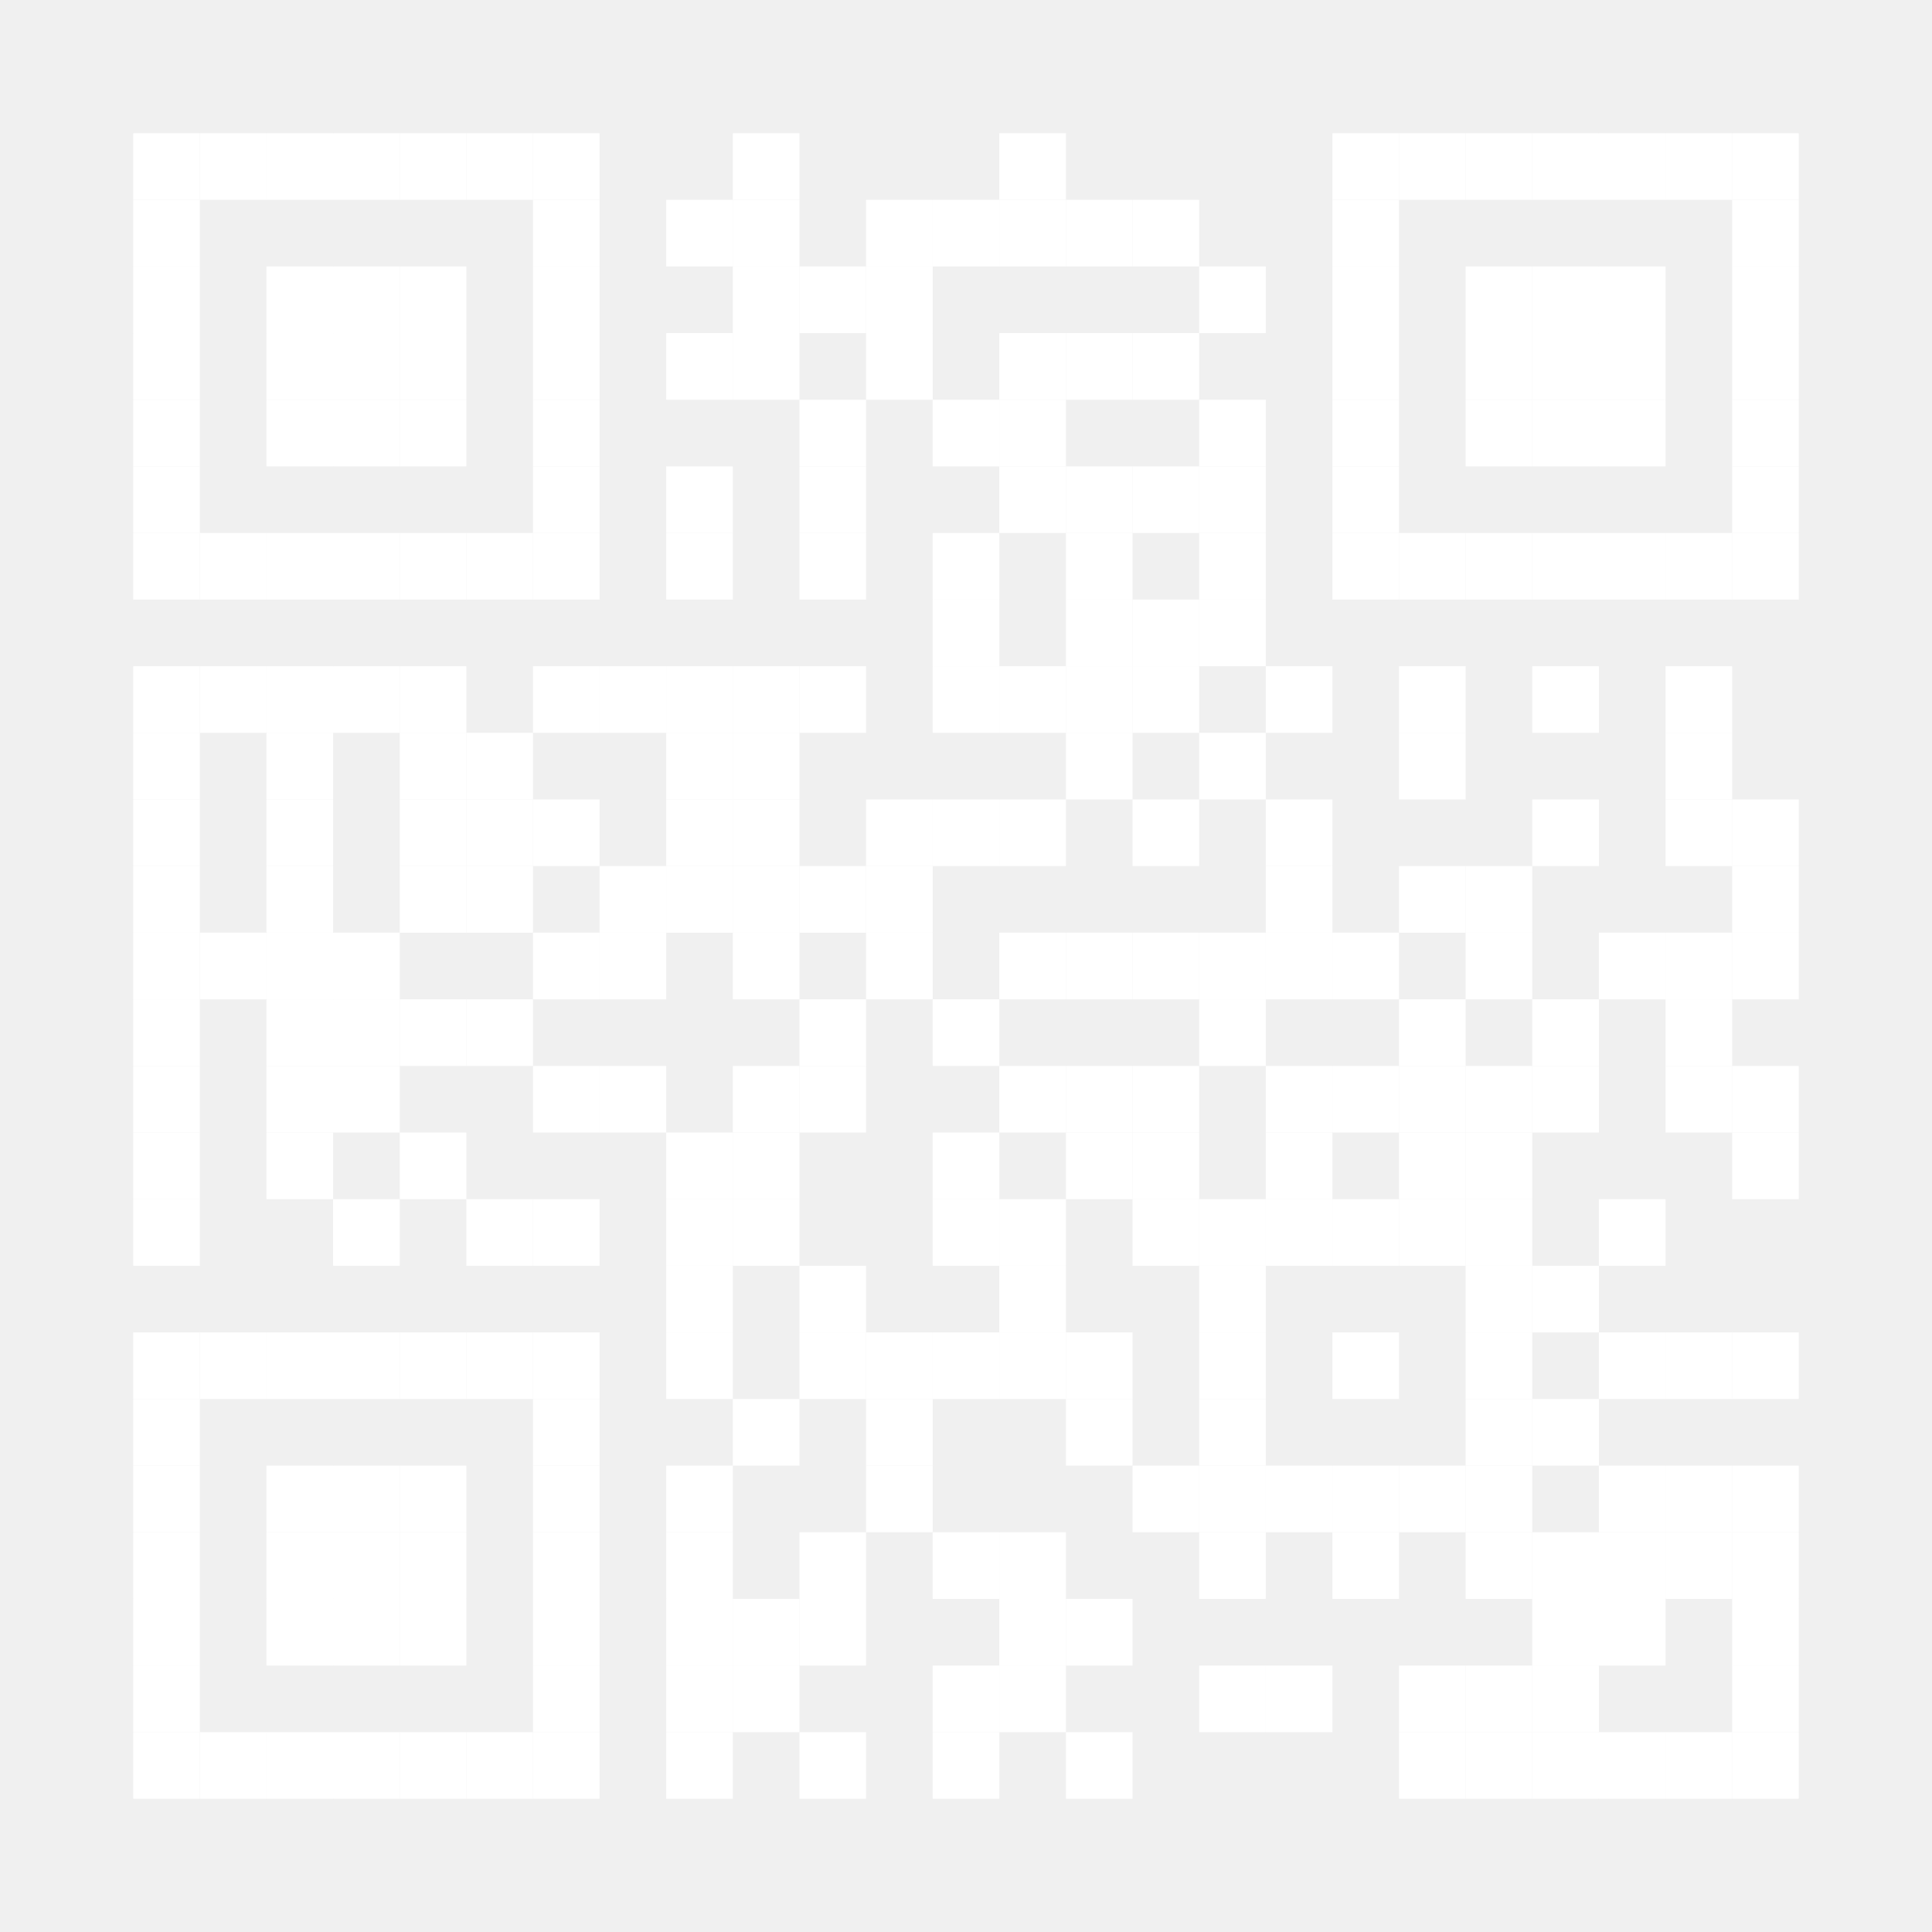
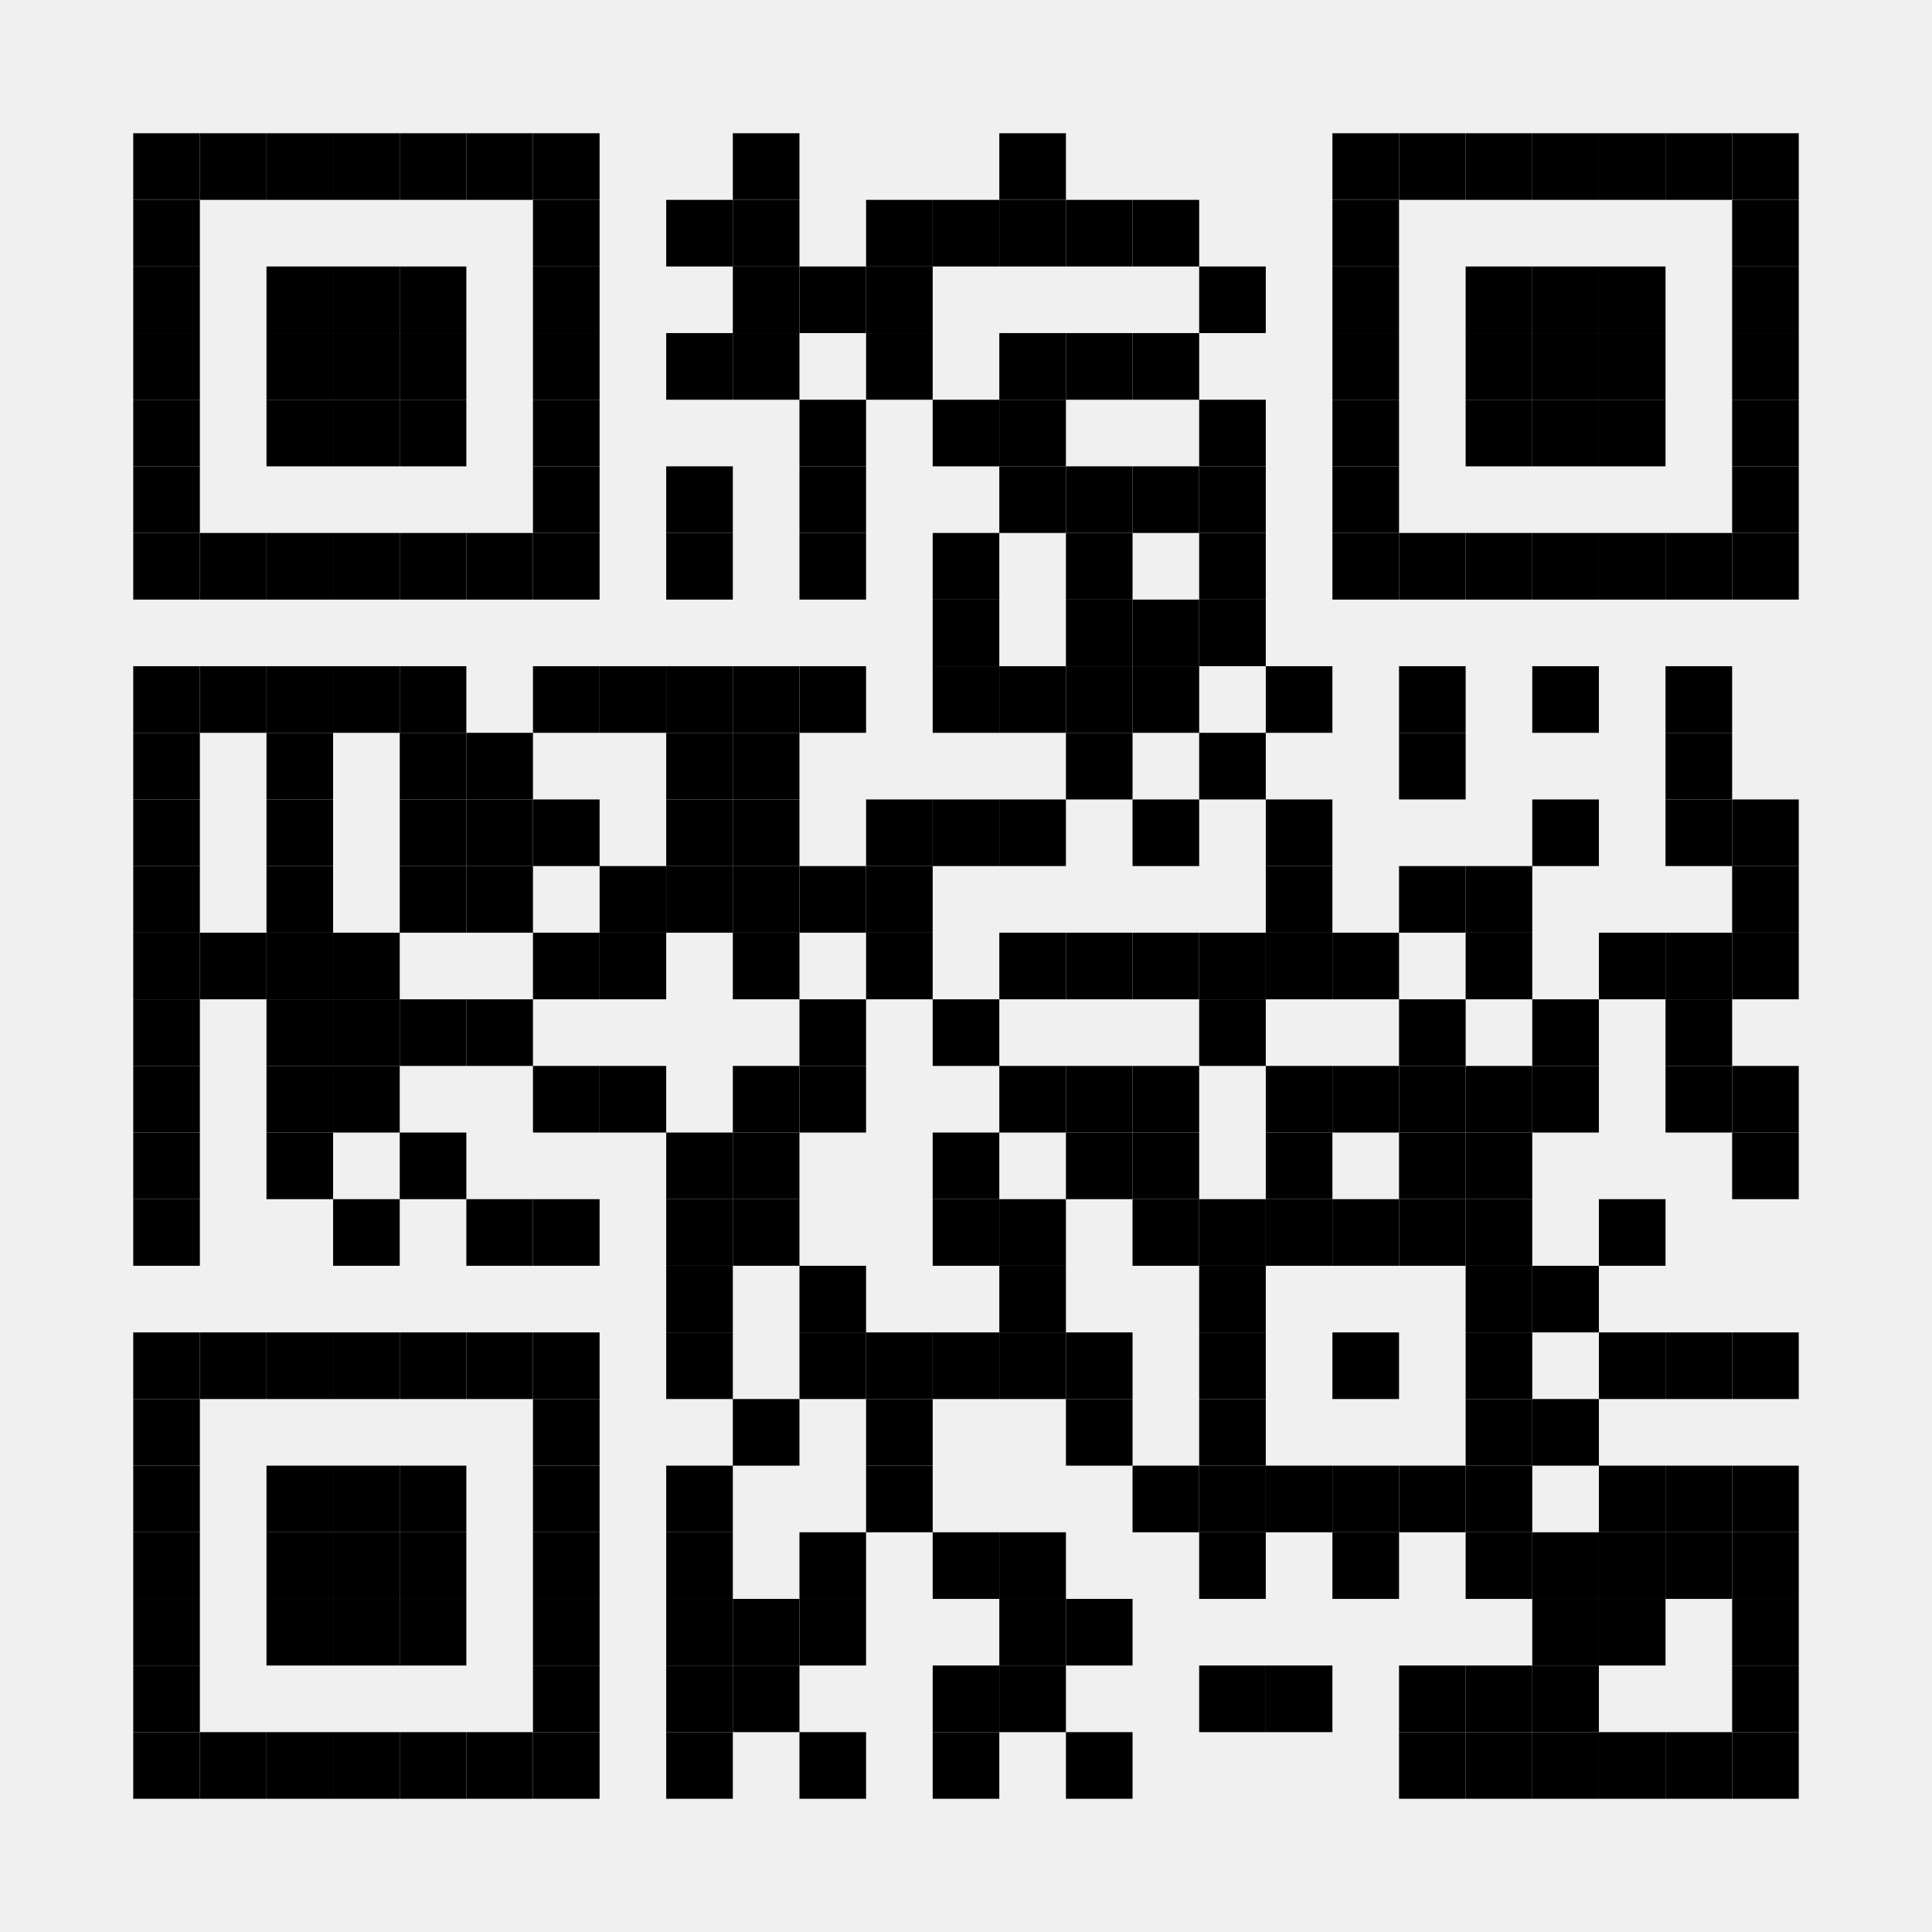
- <svg xmlns="http://www.w3.org/2000/svg" width="3.07cm" height="3.07cm" viewBox="0 0 29 29" preserveAspectRatio="none" version="1.1">
-   <g id="QRcode">
-     <rect x="0" y="0" width="29" height="29" fill="#000000" fill-opacity="0" />
-     <g id="Pattern" transform="translate(2,2)">
-       <rect x="0" y="0" width="1" height="1" fill="#ffffff" />
-       <rect x="1" y="0" width="1" height="1" fill="#ffffff" />
-       <rect x="2" y="0" width="1" height="1" fill="#ffffff" />
-       <rect x="3" y="0" width="1" height="1" fill="#ffffff" />
-       <rect x="4" y="0" width="1" height="1" fill="#ffffff" />
-       <rect x="5" y="0" width="1" height="1" fill="#ffffff" />
-       <rect x="6" y="0" width="1" height="1" fill="#ffffff" />
-       <rect x="9" y="0" width="1" height="1" fill="#ffffff" />
-       <rect x="13" y="0" width="1" height="1" fill="#ffffff" />
-       <rect x="18" y="0" width="1" height="1" fill="#ffffff" />
-       <rect x="19" y="0" width="1" height="1" fill="#ffffff" />
-       <rect x="20" y="0" width="1" height="1" fill="#ffffff" />
-       <rect x="21" y="0" width="1" height="1" fill="#ffffff" />
-       <rect x="22" y="0" width="1" height="1" fill="#ffffff" />
-       <rect x="23" y="0" width="1" height="1" fill="#ffffff" />
-       <rect x="24" y="0" width="1" height="1" fill="#ffffff" />
-       <rect x="0" y="1" width="1" height="1" fill="#ffffff" />
-       <rect x="6" y="1" width="1" height="1" fill="#ffffff" />
-       <rect x="8" y="1" width="1" height="1" fill="#ffffff" />
-       <rect x="9" y="1" width="1" height="1" fill="#ffffff" />
-       <rect x="11" y="1" width="1" height="1" fill="#ffffff" />
-       <rect x="12" y="1" width="1" height="1" fill="#ffffff" />
-       <rect x="13" y="1" width="1" height="1" fill="#ffffff" />
-       <rect x="14" y="1" width="1" height="1" fill="#ffffff" />
-       <rect x="15" y="1" width="1" height="1" fill="#ffffff" />
-       <rect x="18" y="1" width="1" height="1" fill="#ffffff" />
-       <rect x="24" y="1" width="1" height="1" fill="#ffffff" />
-       <rect x="0" y="2" width="1" height="1" fill="#ffffff" />
-       <rect x="2" y="2" width="1" height="1" fill="#ffffff" />
-       <rect x="3" y="2" width="1" height="1" fill="#ffffff" />
-       <rect x="4" y="2" width="1" height="1" fill="#ffffff" />
-       <rect x="6" y="2" width="1" height="1" fill="#ffffff" />
-       <rect x="9" y="2" width="1" height="1" fill="#ffffff" />
-       <rect x="10" y="2" width="1" height="1" fill="#ffffff" />
-       <rect x="11" y="2" width="1" height="1" fill="#ffffff" />
-       <rect x="16" y="2" width="1" height="1" fill="#ffffff" />
-       <rect x="18" y="2" width="1" height="1" fill="#ffffff" />
-       <rect x="20" y="2" width="1" height="1" fill="#ffffff" />
-       <rect x="21" y="2" width="1" height="1" fill="#ffffff" />
-       <rect x="22" y="2" width="1" height="1" fill="#ffffff" />
-       <rect x="24" y="2" width="1" height="1" fill="#ffffff" />
-       <rect x="0" y="3" width="1" height="1" fill="#ffffff" />
-       <rect x="2" y="3" width="1" height="1" fill="#ffffff" />
-       <rect x="3" y="3" width="1" height="1" fill="#ffffff" />
-       <rect x="4" y="3" width="1" height="1" fill="#ffffff" />
-       <rect x="6" y="3" width="1" height="1" fill="#ffffff" />
-       <rect x="8" y="3" width="1" height="1" fill="#ffffff" />
-       <rect x="9" y="3" width="1" height="1" fill="#ffffff" />
-       <rect x="11" y="3" width="1" height="1" fill="#ffffff" />
-       <rect x="13" y="3" width="1" height="1" fill="#ffffff" />
-       <rect x="14" y="3" width="1" height="1" fill="#ffffff" />
-       <rect x="15" y="3" width="1" height="1" fill="#ffffff" />
-       <rect x="18" y="3" width="1" height="1" fill="#ffffff" />
-       <rect x="20" y="3" width="1" height="1" fill="#ffffff" />
-       <rect x="21" y="3" width="1" height="1" fill="#ffffff" />
-       <rect x="22" y="3" width="1" height="1" fill="#ffffff" />
-       <rect x="24" y="3" width="1" height="1" fill="#ffffff" />
-       <rect x="0" y="4" width="1" height="1" fill="#ffffff" />
-       <rect x="2" y="4" width="1" height="1" fill="#ffffff" />
-       <rect x="3" y="4" width="1" height="1" fill="#ffffff" />
-       <rect x="4" y="4" width="1" height="1" fill="#ffffff" />
-       <rect x="6" y="4" width="1" height="1" fill="#ffffff" />
-       <rect x="10" y="4" width="1" height="1" fill="#ffffff" />
-       <rect x="12" y="4" width="1" height="1" fill="#ffffff" />
-       <rect x="13" y="4" width="1" height="1" fill="#ffffff" />
-       <rect x="16" y="4" width="1" height="1" fill="#ffffff" />
-       <rect x="18" y="4" width="1" height="1" fill="#ffffff" />
-       <rect x="20" y="4" width="1" height="1" fill="#ffffff" />
-       <rect x="21" y="4" width="1" height="1" fill="#ffffff" />
-       <rect x="22" y="4" width="1" height="1" fill="#ffffff" />
-       <rect x="24" y="4" width="1" height="1" fill="#ffffff" />
-       <rect x="0" y="5" width="1" height="1" fill="#ffffff" />
-       <rect x="6" y="5" width="1" height="1" fill="#ffffff" />
-       <rect x="8" y="5" width="1" height="1" fill="#ffffff" />
-       <rect x="10" y="5" width="1" height="1" fill="#ffffff" />
-       <rect x="13" y="5" width="1" height="1" fill="#ffffff" />
-       <rect x="14" y="5" width="1" height="1" fill="#ffffff" />
-       <rect x="15" y="5" width="1" height="1" fill="#ffffff" />
-       <rect x="16" y="5" width="1" height="1" fill="#ffffff" />
-       <rect x="18" y="5" width="1" height="1" fill="#ffffff" />
-       <rect x="24" y="5" width="1" height="1" fill="#ffffff" />
-       <rect x="0" y="6" width="1" height="1" fill="#ffffff" />
-       <rect x="1" y="6" width="1" height="1" fill="#ffffff" />
-       <rect x="2" y="6" width="1" height="1" fill="#ffffff" />
-       <rect x="3" y="6" width="1" height="1" fill="#ffffff" />
-       <rect x="4" y="6" width="1" height="1" fill="#ffffff" />
-       <rect x="5" y="6" width="1" height="1" fill="#ffffff" />
-       <rect x="6" y="6" width="1" height="1" fill="#ffffff" />
-       <rect x="8" y="6" width="1" height="1" fill="#ffffff" />
-       <rect x="10" y="6" width="1" height="1" fill="#ffffff" />
-       <rect x="12" y="6" width="1" height="1" fill="#ffffff" />
-       <rect x="14" y="6" width="1" height="1" fill="#ffffff" />
-       <rect x="16" y="6" width="1" height="1" fill="#ffffff" />
-       <rect x="18" y="6" width="1" height="1" fill="#ffffff" />
-       <rect x="19" y="6" width="1" height="1" fill="#ffffff" />
-       <rect x="20" y="6" width="1" height="1" fill="#ffffff" />
-       <rect x="21" y="6" width="1" height="1" fill="#ffffff" />
-       <rect x="22" y="6" width="1" height="1" fill="#ffffff" />
-       <rect x="23" y="6" width="1" height="1" fill="#ffffff" />
-       <rect x="24" y="6" width="1" height="1" fill="#ffffff" />
-       <rect x="12" y="7" width="1" height="1" fill="#ffffff" />
-       <rect x="14" y="7" width="1" height="1" fill="#ffffff" />
-       <rect x="15" y="7" width="1" height="1" fill="#ffffff" />
-       <rect x="16" y="7" width="1" height="1" fill="#ffffff" />
-       <rect x="0" y="8" width="1" height="1" fill="#ffffff" />
-       <rect x="1" y="8" width="1" height="1" fill="#ffffff" />
-       <rect x="2" y="8" width="1" height="1" fill="#ffffff" />
-       <rect x="3" y="8" width="1" height="1" fill="#ffffff" />
-       <rect x="4" y="8" width="1" height="1" fill="#ffffff" />
-       <rect x="6" y="8" width="1" height="1" fill="#ffffff" />
-       <rect x="7" y="8" width="1" height="1" fill="#ffffff" />
-       <rect x="8" y="8" width="1" height="1" fill="#ffffff" />
-       <rect x="9" y="8" width="1" height="1" fill="#ffffff" />
-       <rect x="10" y="8" width="1" height="1" fill="#ffffff" />
-       <rect x="12" y="8" width="1" height="1" fill="#ffffff" />
-       <rect x="13" y="8" width="1" height="1" fill="#ffffff" />
-       <rect x="14" y="8" width="1" height="1" fill="#ffffff" />
-       <rect x="15" y="8" width="1" height="1" fill="#ffffff" />
-       <rect x="17" y="8" width="1" height="1" fill="#ffffff" />
-       <rect x="19" y="8" width="1" height="1" fill="#ffffff" />
-       <rect x="21" y="8" width="1" height="1" fill="#ffffff" />
-       <rect x="23" y="8" width="1" height="1" fill="#ffffff" />
-       <rect x="0" y="9" width="1" height="1" fill="#ffffff" />
-       <rect x="2" y="9" width="1" height="1" fill="#ffffff" />
-       <rect x="4" y="9" width="1" height="1" fill="#ffffff" />
-       <rect x="5" y="9" width="1" height="1" fill="#ffffff" />
-       <rect x="8" y="9" width="1" height="1" fill="#ffffff" />
-       <rect x="9" y="9" width="1" height="1" fill="#ffffff" />
-       <rect x="14" y="9" width="1" height="1" fill="#ffffff" />
-       <rect x="16" y="9" width="1" height="1" fill="#ffffff" />
-       <rect x="19" y="9" width="1" height="1" fill="#ffffff" />
-       <rect x="23" y="9" width="1" height="1" fill="#ffffff" />
-       <rect x="0" y="10" width="1" height="1" fill="#ffffff" />
-       <rect x="2" y="10" width="1" height="1" fill="#ffffff" />
-       <rect x="4" y="10" width="1" height="1" fill="#ffffff" />
-       <rect x="5" y="10" width="1" height="1" fill="#ffffff" />
-       <rect x="6" y="10" width="1" height="1" fill="#ffffff" />
-       <rect x="8" y="10" width="1" height="1" fill="#ffffff" />
-       <rect x="9" y="10" width="1" height="1" fill="#ffffff" />
-       <rect x="11" y="10" width="1" height="1" fill="#ffffff" />
-       <rect x="12" y="10" width="1" height="1" fill="#ffffff" />
-       <rect x="13" y="10" width="1" height="1" fill="#ffffff" />
-       <rect x="15" y="10" width="1" height="1" fill="#ffffff" />
-       <rect x="17" y="10" width="1" height="1" fill="#ffffff" />
-       <rect x="21" y="10" width="1" height="1" fill="#ffffff" />
-       <rect x="23" y="10" width="1" height="1" fill="#ffffff" />
-       <rect x="24" y="10" width="1" height="1" fill="#ffffff" />
-       <rect x="0" y="11" width="1" height="1" fill="#ffffff" />
-       <rect x="2" y="11" width="1" height="1" fill="#ffffff" />
-       <rect x="4" y="11" width="1" height="1" fill="#ffffff" />
-       <rect x="5" y="11" width="1" height="1" fill="#ffffff" />
-       <rect x="7" y="11" width="1" height="1" fill="#ffffff" />
-       <rect x="8" y="11" width="1" height="1" fill="#ffffff" />
-       <rect x="9" y="11" width="1" height="1" fill="#ffffff" />
-       <rect x="10" y="11" width="1" height="1" fill="#ffffff" />
-       <rect x="11" y="11" width="1" height="1" fill="#ffffff" />
-       <rect x="17" y="11" width="1" height="1" fill="#ffffff" />
-       <rect x="19" y="11" width="1" height="1" fill="#ffffff" />
-       <rect x="20" y="11" width="1" height="1" fill="#ffffff" />
-       <rect x="24" y="11" width="1" height="1" fill="#ffffff" />
-       <rect x="0" y="12" width="1" height="1" fill="#ffffff" />
-       <rect x="1" y="12" width="1" height="1" fill="#ffffff" />
-       <rect x="2" y="12" width="1" height="1" fill="#ffffff" />
-       <rect x="3" y="12" width="1" height="1" fill="#ffffff" />
-       <rect x="6" y="12" width="1" height="1" fill="#ffffff" />
-       <rect x="7" y="12" width="1" height="1" fill="#ffffff" />
-       <rect x="9" y="12" width="1" height="1" fill="#ffffff" />
-       <rect x="11" y="12" width="1" height="1" fill="#ffffff" />
-       <rect x="13" y="12" width="1" height="1" fill="#ffffff" />
-       <rect x="14" y="12" width="1" height="1" fill="#ffffff" />
-       <rect x="15" y="12" width="1" height="1" fill="#ffffff" />
-       <rect x="16" y="12" width="1" height="1" fill="#ffffff" />
-       <rect x="17" y="12" width="1" height="1" fill="#ffffff" />
-       <rect x="18" y="12" width="1" height="1" fill="#ffffff" />
-       <rect x="20" y="12" width="1" height="1" fill="#ffffff" />
-       <rect x="22" y="12" width="1" height="1" fill="#ffffff" />
-       <rect x="23" y="12" width="1" height="1" fill="#ffffff" />
-       <rect x="24" y="12" width="1" height="1" fill="#ffffff" />
-       <rect x="0" y="13" width="1" height="1" fill="#ffffff" />
-       <rect x="2" y="13" width="1" height="1" fill="#ffffff" />
-       <rect x="3" y="13" width="1" height="1" fill="#ffffff" />
-       <rect x="4" y="13" width="1" height="1" fill="#ffffff" />
-       <rect x="5" y="13" width="1" height="1" fill="#ffffff" />
-       <rect x="10" y="13" width="1" height="1" fill="#ffffff" />
-       <rect x="12" y="13" width="1" height="1" fill="#ffffff" />
-       <rect x="16" y="13" width="1" height="1" fill="#ffffff" />
-       <rect x="19" y="13" width="1" height="1" fill="#ffffff" />
-       <rect x="21" y="13" width="1" height="1" fill="#ffffff" />
-       <rect x="23" y="13" width="1" height="1" fill="#ffffff" />
-       <rect x="0" y="14" width="1" height="1" fill="#ffffff" />
-       <rect x="2" y="14" width="1" height="1" fill="#ffffff" />
-       <rect x="3" y="14" width="1" height="1" fill="#ffffff" />
-       <rect x="6" y="14" width="1" height="1" fill="#ffffff" />
-       <rect x="7" y="14" width="1" height="1" fill="#ffffff" />
-       <rect x="9" y="14" width="1" height="1" fill="#ffffff" />
-       <rect x="10" y="14" width="1" height="1" fill="#ffffff" />
-       <rect x="13" y="14" width="1" height="1" fill="#ffffff" />
-       <rect x="14" y="14" width="1" height="1" fill="#ffffff" />
-       <rect x="15" y="14" width="1" height="1" fill="#ffffff" />
-       <rect x="17" y="14" width="1" height="1" fill="#ffffff" />
-       <rect x="18" y="14" width="1" height="1" fill="#ffffff" />
-       <rect x="19" y="14" width="1" height="1" fill="#ffffff" />
-       <rect x="20" y="14" width="1" height="1" fill="#ffffff" />
-       <rect x="21" y="14" width="1" height="1" fill="#ffffff" />
-       <rect x="23" y="14" width="1" height="1" fill="#ffffff" />
-       <rect x="24" y="14" width="1" height="1" fill="#ffffff" />
-       <rect x="0" y="15" width="1" height="1" fill="#ffffff" />
-       <rect x="2" y="15" width="1" height="1" fill="#ffffff" />
-       <rect x="4" y="15" width="1" height="1" fill="#ffffff" />
-       <rect x="8" y="15" width="1" height="1" fill="#ffffff" />
-       <rect x="9" y="15" width="1" height="1" fill="#ffffff" />
-       <rect x="12" y="15" width="1" height="1" fill="#ffffff" />
-       <rect x="14" y="15" width="1" height="1" fill="#ffffff" />
-       <rect x="15" y="15" width="1" height="1" fill="#ffffff" />
-       <rect x="17" y="15" width="1" height="1" fill="#ffffff" />
-       <rect x="19" y="15" width="1" height="1" fill="#ffffff" />
-       <rect x="20" y="15" width="1" height="1" fill="#ffffff" />
-       <rect x="24" y="15" width="1" height="1" fill="#ffffff" />
-       <rect x="0" y="16" width="1" height="1" fill="#ffffff" />
-       <rect x="3" y="16" width="1" height="1" fill="#ffffff" />
-       <rect x="5" y="16" width="1" height="1" fill="#ffffff" />
-       <rect x="6" y="16" width="1" height="1" fill="#ffffff" />
-       <rect x="8" y="16" width="1" height="1" fill="#ffffff" />
-       <rect x="9" y="16" width="1" height="1" fill="#ffffff" />
-       <rect x="12" y="16" width="1" height="1" fill="#ffffff" />
-       <rect x="13" y="16" width="1" height="1" fill="#ffffff" />
-       <rect x="15" y="16" width="1" height="1" fill="#ffffff" />
-       <rect x="16" y="16" width="1" height="1" fill="#ffffff" />
-       <rect x="17" y="16" width="1" height="1" fill="#ffffff" />
-       <rect x="18" y="16" width="1" height="1" fill="#ffffff" />
-       <rect x="19" y="16" width="1" height="1" fill="#ffffff" />
-       <rect x="20" y="16" width="1" height="1" fill="#ffffff" />
-       <rect x="22" y="16" width="1" height="1" fill="#ffffff" />
-       <rect x="8" y="17" width="1" height="1" fill="#ffffff" />
-       <rect x="10" y="17" width="1" height="1" fill="#ffffff" />
-       <rect x="13" y="17" width="1" height="1" fill="#ffffff" />
-       <rect x="16" y="17" width="1" height="1" fill="#ffffff" />
-       <rect x="20" y="17" width="1" height="1" fill="#ffffff" />
-       <rect x="21" y="17" width="1" height="1" fill="#ffffff" />
-       <rect x="0" y="18" width="1" height="1" fill="#ffffff" />
-       <rect x="1" y="18" width="1" height="1" fill="#ffffff" />
-       <rect x="2" y="18" width="1" height="1" fill="#ffffff" />
-       <rect x="3" y="18" width="1" height="1" fill="#ffffff" />
-       <rect x="4" y="18" width="1" height="1" fill="#ffffff" />
-       <rect x="5" y="18" width="1" height="1" fill="#ffffff" />
-       <rect x="6" y="18" width="1" height="1" fill="#ffffff" />
-       <rect x="8" y="18" width="1" height="1" fill="#ffffff" />
-       <rect x="10" y="18" width="1" height="1" fill="#ffffff" />
-       <rect x="11" y="18" width="1" height="1" fill="#ffffff" />
-       <rect x="12" y="18" width="1" height="1" fill="#ffffff" />
-       <rect x="13" y="18" width="1" height="1" fill="#ffffff" />
-       <rect x="14" y="18" width="1" height="1" fill="#ffffff" />
-       <rect x="16" y="18" width="1" height="1" fill="#ffffff" />
-       <rect x="18" y="18" width="1" height="1" fill="#ffffff" />
-       <rect x="20" y="18" width="1" height="1" fill="#ffffff" />
-       <rect x="22" y="18" width="1" height="1" fill="#ffffff" />
-       <rect x="23" y="18" width="1" height="1" fill="#ffffff" />
-       <rect x="24" y="18" width="1" height="1" fill="#ffffff" />
-       <rect x="0" y="19" width="1" height="1" fill="#ffffff" />
-       <rect x="6" y="19" width="1" height="1" fill="#ffffff" />
-       <rect x="9" y="19" width="1" height="1" fill="#ffffff" />
-       <rect x="11" y="19" width="1" height="1" fill="#ffffff" />
-       <rect x="14" y="19" width="1" height="1" fill="#ffffff" />
-       <rect x="16" y="19" width="1" height="1" fill="#ffffff" />
-       <rect x="20" y="19" width="1" height="1" fill="#ffffff" />
-       <rect x="21" y="19" width="1" height="1" fill="#ffffff" />
-       <rect x="0" y="20" width="1" height="1" fill="#ffffff" />
-       <rect x="2" y="20" width="1" height="1" fill="#ffffff" />
-       <rect x="3" y="20" width="1" height="1" fill="#ffffff" />
-       <rect x="4" y="20" width="1" height="1" fill="#ffffff" />
-       <rect x="6" y="20" width="1" height="1" fill="#ffffff" />
-       <rect x="8" y="20" width="1" height="1" fill="#ffffff" />
-       <rect x="11" y="20" width="1" height="1" fill="#ffffff" />
-       <rect x="15" y="20" width="1" height="1" fill="#ffffff" />
-       <rect x="16" y="20" width="1" height="1" fill="#ffffff" />
-       <rect x="17" y="20" width="1" height="1" fill="#ffffff" />
-       <rect x="18" y="20" width="1" height="1" fill="#ffffff" />
-       <rect x="19" y="20" width="1" height="1" fill="#ffffff" />
-       <rect x="20" y="20" width="1" height="1" fill="#ffffff" />
-       <rect x="22" y="20" width="1" height="1" fill="#ffffff" />
-       <rect x="23" y="20" width="1" height="1" fill="#ffffff" />
-       <rect x="24" y="20" width="1" height="1" fill="#ffffff" />
-       <rect x="0" y="21" width="1" height="1" fill="#ffffff" />
-       <rect x="2" y="21" width="1" height="1" fill="#ffffff" />
-       <rect x="3" y="21" width="1" height="1" fill="#ffffff" />
-       <rect x="4" y="21" width="1" height="1" fill="#ffffff" />
-       <rect x="6" y="21" width="1" height="1" fill="#ffffff" />
-       <rect x="8" y="21" width="1" height="1" fill="#ffffff" />
-       <rect x="10" y="21" width="1" height="1" fill="#ffffff" />
-       <rect x="12" y="21" width="1" height="1" fill="#ffffff" />
-       <rect x="13" y="21" width="1" height="1" fill="#ffffff" />
-       <rect x="16" y="21" width="1" height="1" fill="#ffffff" />
-       <rect x="18" y="21" width="1" height="1" fill="#ffffff" />
-       <rect x="20" y="21" width="1" height="1" fill="#ffffff" />
-       <rect x="21" y="21" width="1" height="1" fill="#ffffff" />
-       <rect x="22" y="21" width="1" height="1" fill="#ffffff" />
-       <rect x="23" y="21" width="1" height="1" fill="#ffffff" />
-       <rect x="24" y="21" width="1" height="1" fill="#ffffff" />
-       <rect x="0" y="22" width="1" height="1" fill="#ffffff" />
-       <rect x="2" y="22" width="1" height="1" fill="#ffffff" />
-       <rect x="3" y="22" width="1" height="1" fill="#ffffff" />
-       <rect x="4" y="22" width="1" height="1" fill="#ffffff" />
-       <rect x="6" y="22" width="1" height="1" fill="#ffffff" />
-       <rect x="8" y="22" width="1" height="1" fill="#ffffff" />
-       <rect x="9" y="22" width="1" height="1" fill="#ffffff" />
-       <rect x="10" y="22" width="1" height="1" fill="#ffffff" />
-       <rect x="13" y="22" width="1" height="1" fill="#ffffff" />
-       <rect x="14" y="22" width="1" height="1" fill="#ffffff" />
-       <rect x="21" y="22" width="1" height="1" fill="#ffffff" />
-       <rect x="22" y="22" width="1" height="1" fill="#ffffff" />
-       <rect x="24" y="22" width="1" height="1" fill="#ffffff" />
-       <rect x="0" y="23" width="1" height="1" fill="#ffffff" />
-       <rect x="6" y="23" width="1" height="1" fill="#ffffff" />
-       <rect x="8" y="23" width="1" height="1" fill="#ffffff" />
-       <rect x="9" y="23" width="1" height="1" fill="#ffffff" />
-       <rect x="12" y="23" width="1" height="1" fill="#ffffff" />
-       <rect x="13" y="23" width="1" height="1" fill="#ffffff" />
-       <rect x="16" y="23" width="1" height="1" fill="#ffffff" />
-       <rect x="17" y="23" width="1" height="1" fill="#ffffff" />
-       <rect x="19" y="23" width="1" height="1" fill="#ffffff" />
-       <rect x="20" y="23" width="1" height="1" fill="#ffffff" />
-       <rect x="21" y="23" width="1" height="1" fill="#ffffff" />
-       <rect x="24" y="23" width="1" height="1" fill="#ffffff" />
-       <rect x="0" y="24" width="1" height="1" fill="#ffffff" />
-       <rect x="1" y="24" width="1" height="1" fill="#ffffff" />
-       <rect x="2" y="24" width="1" height="1" fill="#ffffff" />
-       <rect x="3" y="24" width="1" height="1" fill="#ffffff" />
-       <rect x="4" y="24" width="1" height="1" fill="#ffffff" />
-       <rect x="5" y="24" width="1" height="1" fill="#ffffff" />
-       <rect x="6" y="24" width="1" height="1" fill="#ffffff" />
-       <rect x="8" y="24" width="1" height="1" fill="#ffffff" />
-       <rect x="10" y="24" width="1" height="1" fill="#ffffff" />
-       <rect x="12" y="24" width="1" height="1" fill="#ffffff" />
-       <rect x="14" y="24" width="1" height="1" fill="#ffffff" />
-       <rect x="19" y="24" width="1" height="1" fill="#ffffff" />
-       <rect x="20" y="24" width="1" height="1" fill="#ffffff" />
-       <rect x="21" y="24" width="1" height="1" fill="#ffffff" />
-       <rect x="22" y="24" width="1" height="1" fill="#ffffff" />
-       <rect x="23" y="24" width="1" height="1" fill="#ffffff" />
-       <rect x="24" y="24" width="1" height="1" fill="#ffffff" />
+ <svg xmlns="http://www.w3.org/2000/svg" viewBox="0 0 29 29" preserveAspectRatio="none" version="1.1">
+   <g>
+     <g transform="translate(2,2)">
+       <rect x="0" y="0" width="1" height="1" fill="currentColor" />
+       <rect x="1" y="0" width="1" height="1" fill="currentColor" />
+       <rect x="2" y="0" width="1" height="1" fill="currentColor" />
+       <rect x="3" y="0" width="1" height="1" fill="currentColor" />
+       <rect x="4" y="0" width="1" height="1" fill="currentColor" />
+       <rect x="5" y="0" width="1" height="1" fill="currentColor" />
+       <rect x="6" y="0" width="1" height="1" fill="currentColor" />
+       <rect x="9" y="0" width="1" height="1" fill="currentColor" />
+       <rect x="13" y="0" width="1" height="1" fill="currentColor" />
+       <rect x="18" y="0" width="1" height="1" fill="currentColor" />
+       <rect x="19" y="0" width="1" height="1" fill="currentColor" />
+       <rect x="20" y="0" width="1" height="1" fill="currentColor" />
+       <rect x="21" y="0" width="1" height="1" fill="currentColor" />
+       <rect x="22" y="0" width="1" height="1" fill="currentColor" />
+       <rect x="23" y="0" width="1" height="1" fill="currentColor" />
+       <rect x="24" y="0" width="1" height="1" fill="currentColor" />
+       <rect x="0" y="1" width="1" height="1" fill="currentColor" />
+       <rect x="6" y="1" width="1" height="1" fill="currentColor" />
+       <rect x="8" y="1" width="1" height="1" fill="currentColor" />
+       <rect x="9" y="1" width="1" height="1" fill="currentColor" />
+       <rect x="11" y="1" width="1" height="1" fill="currentColor" />
+       <rect x="12" y="1" width="1" height="1" fill="currentColor" />
+       <rect x="13" y="1" width="1" height="1" fill="currentColor" />
+       <rect x="14" y="1" width="1" height="1" fill="currentColor" />
+       <rect x="15" y="1" width="1" height="1" fill="currentColor" />
+       <rect x="18" y="1" width="1" height="1" fill="currentColor" />
+       <rect x="24" y="1" width="1" height="1" fill="currentColor" />
+       <rect x="0" y="2" width="1" height="1" fill="currentColor" />
+       <rect x="2" y="2" width="1" height="1" fill="currentColor" />
+       <rect x="3" y="2" width="1" height="1" fill="currentColor" />
+       <rect x="4" y="2" width="1" height="1" fill="currentColor" />
+       <rect x="6" y="2" width="1" height="1" fill="currentColor" />
+       <rect x="9" y="2" width="1" height="1" fill="currentColor" />
+       <rect x="10" y="2" width="1" height="1" fill="currentColor" />
+       <rect x="11" y="2" width="1" height="1" fill="currentColor" />
+       <rect x="16" y="2" width="1" height="1" fill="currentColor" />
+       <rect x="18" y="2" width="1" height="1" fill="currentColor" />
+       <rect x="20" y="2" width="1" height="1" fill="currentColor" />
+       <rect x="21" y="2" width="1" height="1" fill="currentColor" />
+       <rect x="22" y="2" width="1" height="1" fill="currentColor" />
+       <rect x="24" y="2" width="1" height="1" fill="currentColor" />
+       <rect x="0" y="3" width="1" height="1" fill="currentColor" />
+       <rect x="2" y="3" width="1" height="1" fill="currentColor" />
+       <rect x="3" y="3" width="1" height="1" fill="currentColor" />
+       <rect x="4" y="3" width="1" height="1" fill="currentColor" />
+       <rect x="6" y="3" width="1" height="1" fill="currentColor" />
+       <rect x="8" y="3" width="1" height="1" fill="currentColor" />
+       <rect x="9" y="3" width="1" height="1" fill="currentColor" />
+       <rect x="11" y="3" width="1" height="1" fill="currentColor" />
+       <rect x="13" y="3" width="1" height="1" fill="currentColor" />
+       <rect x="14" y="3" width="1" height="1" fill="currentColor" />
+       <rect x="15" y="3" width="1" height="1" fill="currentColor" />
+       <rect x="18" y="3" width="1" height="1" fill="currentColor" />
+       <rect x="20" y="3" width="1" height="1" fill="currentColor" />
+       <rect x="21" y="3" width="1" height="1" fill="currentColor" />
+       <rect x="22" y="3" width="1" height="1" fill="currentColor" />
+       <rect x="24" y="3" width="1" height="1" fill="currentColor" />
+       <rect x="0" y="4" width="1" height="1" fill="currentColor" />
+       <rect x="2" y="4" width="1" height="1" fill="currentColor" />
+       <rect x="3" y="4" width="1" height="1" fill="currentColor" />
+       <rect x="4" y="4" width="1" height="1" fill="currentColor" />
+       <rect x="6" y="4" width="1" height="1" fill="currentColor" />
+       <rect x="10" y="4" width="1" height="1" fill="currentColor" />
+       <rect x="12" y="4" width="1" height="1" fill="currentColor" />
+       <rect x="13" y="4" width="1" height="1" fill="currentColor" />
+       <rect x="16" y="4" width="1" height="1" fill="currentColor" />
+       <rect x="18" y="4" width="1" height="1" fill="currentColor" />
+       <rect x="20" y="4" width="1" height="1" fill="currentColor" />
+       <rect x="21" y="4" width="1" height="1" fill="currentColor" />
+       <rect x="22" y="4" width="1" height="1" fill="currentColor" />
+       <rect x="24" y="4" width="1" height="1" fill="currentColor" />
+       <rect x="0" y="5" width="1" height="1" fill="currentColor" />
+       <rect x="6" y="5" width="1" height="1" fill="currentColor" />
+       <rect x="8" y="5" width="1" height="1" fill="currentColor" />
+       <rect x="10" y="5" width="1" height="1" fill="currentColor" />
+       <rect x="13" y="5" width="1" height="1" fill="currentColor" />
+       <rect x="14" y="5" width="1" height="1" fill="currentColor" />
+       <rect x="15" y="5" width="1" height="1" fill="currentColor" />
+       <rect x="16" y="5" width="1" height="1" fill="currentColor" />
+       <rect x="18" y="5" width="1" height="1" fill="currentColor" />
+       <rect x="24" y="5" width="1" height="1" fill="currentColor" />
+       <rect x="0" y="6" width="1" height="1" fill="currentColor" />
+       <rect x="1" y="6" width="1" height="1" fill="currentColor" />
+       <rect x="2" y="6" width="1" height="1" fill="currentColor" />
+       <rect x="3" y="6" width="1" height="1" fill="currentColor" />
+       <rect x="4" y="6" width="1" height="1" fill="currentColor" />
+       <rect x="5" y="6" width="1" height="1" fill="currentColor" />
+       <rect x="6" y="6" width="1" height="1" fill="currentColor" />
+       <rect x="8" y="6" width="1" height="1" fill="currentColor" />
+       <rect x="10" y="6" width="1" height="1" fill="currentColor" />
+       <rect x="12" y="6" width="1" height="1" fill="currentColor" />
+       <rect x="14" y="6" width="1" height="1" fill="currentColor" />
+       <rect x="16" y="6" width="1" height="1" fill="currentColor" />
+       <rect x="18" y="6" width="1" height="1" fill="currentColor" />
+       <rect x="19" y="6" width="1" height="1" fill="currentColor" />
+       <rect x="20" y="6" width="1" height="1" fill="currentColor" />
+       <rect x="21" y="6" width="1" height="1" fill="currentColor" />
+       <rect x="22" y="6" width="1" height="1" fill="currentColor" />
+       <rect x="23" y="6" width="1" height="1" fill="currentColor" />
+       <rect x="24" y="6" width="1" height="1" fill="currentColor" />
+       <rect x="12" y="7" width="1" height="1" fill="currentColor" />
+       <rect x="14" y="7" width="1" height="1" fill="currentColor" />
+       <rect x="15" y="7" width="1" height="1" fill="currentColor" />
+       <rect x="16" y="7" width="1" height="1" fill="currentColor" />
+       <rect x="0" y="8" width="1" height="1" fill="currentColor" />
+       <rect x="1" y="8" width="1" height="1" fill="currentColor" />
+       <rect x="2" y="8" width="1" height="1" fill="currentColor" />
+       <rect x="3" y="8" width="1" height="1" fill="currentColor" />
+       <rect x="4" y="8" width="1" height="1" fill="currentColor" />
+       <rect x="6" y="8" width="1" height="1" fill="currentColor" />
+       <rect x="7" y="8" width="1" height="1" fill="currentColor" />
+       <rect x="8" y="8" width="1" height="1" fill="currentColor" />
+       <rect x="9" y="8" width="1" height="1" fill="currentColor" />
+       <rect x="10" y="8" width="1" height="1" fill="currentColor" />
+       <rect x="12" y="8" width="1" height="1" fill="currentColor" />
+       <rect x="13" y="8" width="1" height="1" fill="currentColor" />
+       <rect x="14" y="8" width="1" height="1" fill="currentColor" />
+       <rect x="15" y="8" width="1" height="1" fill="currentColor" />
+       <rect x="17" y="8" width="1" height="1" fill="currentColor" />
+       <rect x="19" y="8" width="1" height="1" fill="currentColor" />
+       <rect x="21" y="8" width="1" height="1" fill="currentColor" />
+       <rect x="23" y="8" width="1" height="1" fill="currentColor" />
+       <rect x="0" y="9" width="1" height="1" fill="currentColor" />
+       <rect x="2" y="9" width="1" height="1" fill="currentColor" />
+       <rect x="4" y="9" width="1" height="1" fill="currentColor" />
+       <rect x="5" y="9" width="1" height="1" fill="currentColor" />
+       <rect x="8" y="9" width="1" height="1" fill="currentColor" />
+       <rect x="9" y="9" width="1" height="1" fill="currentColor" />
+       <rect x="14" y="9" width="1" height="1" fill="currentColor" />
+       <rect x="16" y="9" width="1" height="1" fill="currentColor" />
+       <rect x="19" y="9" width="1" height="1" fill="currentColor" />
+       <rect x="23" y="9" width="1" height="1" fill="currentColor" />
+       <rect x="0" y="10" width="1" height="1" fill="currentColor" />
+       <rect x="2" y="10" width="1" height="1" fill="currentColor" />
+       <rect x="4" y="10" width="1" height="1" fill="currentColor" />
+       <rect x="5" y="10" width="1" height="1" fill="currentColor" />
+       <rect x="6" y="10" width="1" height="1" fill="currentColor" />
+       <rect x="8" y="10" width="1" height="1" fill="currentColor" />
+       <rect x="9" y="10" width="1" height="1" fill="currentColor" />
+       <rect x="11" y="10" width="1" height="1" fill="currentColor" />
+       <rect x="12" y="10" width="1" height="1" fill="currentColor" />
+       <rect x="13" y="10" width="1" height="1" fill="currentColor" />
+       <rect x="15" y="10" width="1" height="1" fill="currentColor" />
+       <rect x="17" y="10" width="1" height="1" fill="currentColor" />
+       <rect x="21" y="10" width="1" height="1" fill="currentColor" />
+       <rect x="23" y="10" width="1" height="1" fill="currentColor" />
+       <rect x="24" y="10" width="1" height="1" fill="currentColor" />
+       <rect x="0" y="11" width="1" height="1" fill="currentColor" />
+       <rect x="2" y="11" width="1" height="1" fill="currentColor" />
+       <rect x="4" y="11" width="1" height="1" fill="currentColor" />
+       <rect x="5" y="11" width="1" height="1" fill="currentColor" />
+       <rect x="7" y="11" width="1" height="1" fill="currentColor" />
+       <rect x="8" y="11" width="1" height="1" fill="currentColor" />
+       <rect x="9" y="11" width="1" height="1" fill="currentColor" />
+       <rect x="10" y="11" width="1" height="1" fill="currentColor" />
+       <rect x="11" y="11" width="1" height="1" fill="currentColor" />
+       <rect x="17" y="11" width="1" height="1" fill="currentColor" />
+       <rect x="19" y="11" width="1" height="1" fill="currentColor" />
+       <rect x="20" y="11" width="1" height="1" fill="currentColor" />
+       <rect x="24" y="11" width="1" height="1" fill="currentColor" />
+       <rect x="0" y="12" width="1" height="1" fill="currentColor" />
+       <rect x="1" y="12" width="1" height="1" fill="currentColor" />
+       <rect x="2" y="12" width="1" height="1" fill="currentColor" />
+       <rect x="3" y="12" width="1" height="1" fill="currentColor" />
+       <rect x="6" y="12" width="1" height="1" fill="currentColor" />
+       <rect x="7" y="12" width="1" height="1" fill="currentColor" />
+       <rect x="9" y="12" width="1" height="1" fill="currentColor" />
+       <rect x="11" y="12" width="1" height="1" fill="currentColor" />
+       <rect x="13" y="12" width="1" height="1" fill="currentColor" />
+       <rect x="14" y="12" width="1" height="1" fill="currentColor" />
+       <rect x="15" y="12" width="1" height="1" fill="currentColor" />
+       <rect x="16" y="12" width="1" height="1" fill="currentColor" />
+       <rect x="17" y="12" width="1" height="1" fill="currentColor" />
+       <rect x="18" y="12" width="1" height="1" fill="currentColor" />
+       <rect x="20" y="12" width="1" height="1" fill="currentColor" />
+       <rect x="22" y="12" width="1" height="1" fill="currentColor" />
+       <rect x="23" y="12" width="1" height="1" fill="currentColor" />
+       <rect x="24" y="12" width="1" height="1" fill="currentColor" />
+       <rect x="0" y="13" width="1" height="1" fill="currentColor" />
+       <rect x="2" y="13" width="1" height="1" fill="currentColor" />
+       <rect x="3" y="13" width="1" height="1" fill="currentColor" />
+       <rect x="4" y="13" width="1" height="1" fill="currentColor" />
+       <rect x="5" y="13" width="1" height="1" fill="currentColor" />
+       <rect x="10" y="13" width="1" height="1" fill="currentColor" />
+       <rect x="12" y="13" width="1" height="1" fill="currentColor" />
+       <rect x="16" y="13" width="1" height="1" fill="currentColor" />
+       <rect x="19" y="13" width="1" height="1" fill="currentColor" />
+       <rect x="21" y="13" width="1" height="1" fill="currentColor" />
+       <rect x="23" y="13" width="1" height="1" fill="currentColor" />
+       <rect x="0" y="14" width="1" height="1" fill="currentColor" />
+       <rect x="2" y="14" width="1" height="1" fill="currentColor" />
+       <rect x="3" y="14" width="1" height="1" fill="currentColor" />
+       <rect x="6" y="14" width="1" height="1" fill="currentColor" />
+       <rect x="7" y="14" width="1" height="1" fill="currentColor" />
+       <rect x="9" y="14" width="1" height="1" fill="currentColor" />
+       <rect x="10" y="14" width="1" height="1" fill="currentColor" />
+       <rect x="13" y="14" width="1" height="1" fill="currentColor" />
+       <rect x="14" y="14" width="1" height="1" fill="currentColor" />
+       <rect x="15" y="14" width="1" height="1" fill="currentColor" />
+       <rect x="17" y="14" width="1" height="1" fill="currentColor" />
+       <rect x="18" y="14" width="1" height="1" fill="currentColor" />
+       <rect x="19" y="14" width="1" height="1" fill="currentColor" />
+       <rect x="20" y="14" width="1" height="1" fill="currentColor" />
+       <rect x="21" y="14" width="1" height="1" fill="currentColor" />
+       <rect x="23" y="14" width="1" height="1" fill="currentColor" />
+       <rect x="24" y="14" width="1" height="1" fill="currentColor" />
+       <rect x="0" y="15" width="1" height="1" fill="currentColor" />
+       <rect x="2" y="15" width="1" height="1" fill="currentColor" />
+       <rect x="4" y="15" width="1" height="1" fill="currentColor" />
+       <rect x="8" y="15" width="1" height="1" fill="currentColor" />
+       <rect x="9" y="15" width="1" height="1" fill="currentColor" />
+       <rect x="12" y="15" width="1" height="1" fill="currentColor" />
+       <rect x="14" y="15" width="1" height="1" fill="currentColor" />
+       <rect x="15" y="15" width="1" height="1" fill="currentColor" />
+       <rect x="17" y="15" width="1" height="1" fill="currentColor" />
+       <rect x="19" y="15" width="1" height="1" fill="currentColor" />
+       <rect x="20" y="15" width="1" height="1" fill="currentColor" />
+       <rect x="24" y="15" width="1" height="1" fill="currentColor" />
+       <rect x="0" y="16" width="1" height="1" fill="currentColor" />
+       <rect x="3" y="16" width="1" height="1" fill="currentColor" />
+       <rect x="5" y="16" width="1" height="1" fill="currentColor" />
+       <rect x="6" y="16" width="1" height="1" fill="currentColor" />
+       <rect x="8" y="16" width="1" height="1" fill="currentColor" />
+       <rect x="9" y="16" width="1" height="1" fill="currentColor" />
+       <rect x="12" y="16" width="1" height="1" fill="currentColor" />
+       <rect x="13" y="16" width="1" height="1" fill="currentColor" />
+       <rect x="15" y="16" width="1" height="1" fill="currentColor" />
+       <rect x="16" y="16" width="1" height="1" fill="currentColor" />
+       <rect x="17" y="16" width="1" height="1" fill="currentColor" />
+       <rect x="18" y="16" width="1" height="1" fill="currentColor" />
+       <rect x="19" y="16" width="1" height="1" fill="currentColor" />
+       <rect x="20" y="16" width="1" height="1" fill="currentColor" />
+       <rect x="22" y="16" width="1" height="1" fill="currentColor" />
+       <rect x="8" y="17" width="1" height="1" fill="currentColor" />
+       <rect x="10" y="17" width="1" height="1" fill="currentColor" />
+       <rect x="13" y="17" width="1" height="1" fill="currentColor" />
+       <rect x="16" y="17" width="1" height="1" fill="currentColor" />
+       <rect x="20" y="17" width="1" height="1" fill="currentColor" />
+       <rect x="21" y="17" width="1" height="1" fill="currentColor" />
+       <rect x="0" y="18" width="1" height="1" fill="currentColor" />
+       <rect x="1" y="18" width="1" height="1" fill="currentColor" />
+       <rect x="2" y="18" width="1" height="1" fill="currentColor" />
+       <rect x="3" y="18" width="1" height="1" fill="currentColor" />
+       <rect x="4" y="18" width="1" height="1" fill="currentColor" />
+       <rect x="5" y="18" width="1" height="1" fill="currentColor" />
+       <rect x="6" y="18" width="1" height="1" fill="currentColor" />
+       <rect x="8" y="18" width="1" height="1" fill="currentColor" />
+       <rect x="10" y="18" width="1" height="1" fill="currentColor" />
+       <rect x="11" y="18" width="1" height="1" fill="currentColor" />
+       <rect x="12" y="18" width="1" height="1" fill="currentColor" />
+       <rect x="13" y="18" width="1" height="1" fill="currentColor" />
+       <rect x="14" y="18" width="1" height="1" fill="currentColor" />
+       <rect x="16" y="18" width="1" height="1" fill="currentColor" />
+       <rect x="18" y="18" width="1" height="1" fill="currentColor" />
+       <rect x="20" y="18" width="1" height="1" fill="currentColor" />
+       <rect x="22" y="18" width="1" height="1" fill="currentColor" />
+       <rect x="23" y="18" width="1" height="1" fill="currentColor" />
+       <rect x="24" y="18" width="1" height="1" fill="currentColor" />
+       <rect x="0" y="19" width="1" height="1" fill="currentColor" />
+       <rect x="6" y="19" width="1" height="1" fill="currentColor" />
+       <rect x="9" y="19" width="1" height="1" fill="currentColor" />
+       <rect x="11" y="19" width="1" height="1" fill="currentColor" />
+       <rect x="14" y="19" width="1" height="1" fill="currentColor" />
+       <rect x="16" y="19" width="1" height="1" fill="currentColor" />
+       <rect x="20" y="19" width="1" height="1" fill="currentColor" />
+       <rect x="21" y="19" width="1" height="1" fill="currentColor" />
+       <rect x="0" y="20" width="1" height="1" fill="currentColor" />
+       <rect x="2" y="20" width="1" height="1" fill="currentColor" />
+       <rect x="3" y="20" width="1" height="1" fill="currentColor" />
+       <rect x="4" y="20" width="1" height="1" fill="currentColor" />
+       <rect x="6" y="20" width="1" height="1" fill="currentColor" />
+       <rect x="8" y="20" width="1" height="1" fill="currentColor" />
+       <rect x="11" y="20" width="1" height="1" fill="currentColor" />
+       <rect x="15" y="20" width="1" height="1" fill="currentColor" />
+       <rect x="16" y="20" width="1" height="1" fill="currentColor" />
+       <rect x="17" y="20" width="1" height="1" fill="currentColor" />
+       <rect x="18" y="20" width="1" height="1" fill="currentColor" />
+       <rect x="19" y="20" width="1" height="1" fill="currentColor" />
+       <rect x="20" y="20" width="1" height="1" fill="currentColor" />
+       <rect x="22" y="20" width="1" height="1" fill="currentColor" />
+       <rect x="23" y="20" width="1" height="1" fill="currentColor" />
+       <rect x="24" y="20" width="1" height="1" fill="currentColor" />
+       <rect x="0" y="21" width="1" height="1" fill="currentColor" />
+       <rect x="2" y="21" width="1" height="1" fill="currentColor" />
+       <rect x="3" y="21" width="1" height="1" fill="currentColor" />
+       <rect x="4" y="21" width="1" height="1" fill="currentColor" />
+       <rect x="6" y="21" width="1" height="1" fill="currentColor" />
+       <rect x="8" y="21" width="1" height="1" fill="currentColor" />
+       <rect x="10" y="21" width="1" height="1" fill="currentColor" />
+       <rect x="12" y="21" width="1" height="1" fill="currentColor" />
+       <rect x="13" y="21" width="1" height="1" fill="currentColor" />
+       <rect x="16" y="21" width="1" height="1" fill="currentColor" />
+       <rect x="18" y="21" width="1" height="1" fill="currentColor" />
+       <rect x="20" y="21" width="1" height="1" fill="currentColor" />
+       <rect x="21" y="21" width="1" height="1" fill="currentColor" />
+       <rect x="22" y="21" width="1" height="1" fill="currentColor" />
+       <rect x="23" y="21" width="1" height="1" fill="currentColor" />
+       <rect x="24" y="21" width="1" height="1" fill="currentColor" />
+       <rect x="0" y="22" width="1" height="1" fill="currentColor" />
+       <rect x="2" y="22" width="1" height="1" fill="currentColor" />
+       <rect x="3" y="22" width="1" height="1" fill="currentColor" />
+       <rect x="4" y="22" width="1" height="1" fill="currentColor" />
+       <rect x="6" y="22" width="1" height="1" fill="currentColor" />
+       <rect x="8" y="22" width="1" height="1" fill="currentColor" />
+       <rect x="9" y="22" width="1" height="1" fill="currentColor" />
+       <rect x="10" y="22" width="1" height="1" fill="currentColor" />
+       <rect x="13" y="22" width="1" height="1" fill="currentColor" />
+       <rect x="14" y="22" width="1" height="1" fill="currentColor" />
+       <rect x="21" y="22" width="1" height="1" fill="currentColor" />
+       <rect x="22" y="22" width="1" height="1" fill="currentColor" />
+       <rect x="24" y="22" width="1" height="1" fill="currentColor" />
+       <rect x="0" y="23" width="1" height="1" fill="currentColor" />
+       <rect x="6" y="23" width="1" height="1" fill="currentColor" />
+       <rect x="8" y="23" width="1" height="1" fill="currentColor" />
+       <rect x="9" y="23" width="1" height="1" fill="currentColor" />
+       <rect x="12" y="23" width="1" height="1" fill="currentColor" />
+       <rect x="13" y="23" width="1" height="1" fill="currentColor" />
+       <rect x="16" y="23" width="1" height="1" fill="currentColor" />
+       <rect x="17" y="23" width="1" height="1" fill="currentColor" />
+       <rect x="19" y="23" width="1" height="1" fill="currentColor" />
+       <rect x="20" y="23" width="1" height="1" fill="currentColor" />
+       <rect x="21" y="23" width="1" height="1" fill="currentColor" />
+       <rect x="24" y="23" width="1" height="1" fill="currentColor" />
+       <rect x="0" y="24" width="1" height="1" fill="currentColor" />
+       <rect x="1" y="24" width="1" height="1" fill="currentColor" />
+       <rect x="2" y="24" width="1" height="1" fill="currentColor" />
+       <rect x="3" y="24" width="1" height="1" fill="currentColor" />
+       <rect x="4" y="24" width="1" height="1" fill="currentColor" />
+       <rect x="5" y="24" width="1" height="1" fill="currentColor" />
+       <rect x="6" y="24" width="1" height="1" fill="currentColor" />
+       <rect x="8" y="24" width="1" height="1" fill="currentColor" />
+       <rect x="10" y="24" width="1" height="1" fill="currentColor" />
+       <rect x="12" y="24" width="1" height="1" fill="currentColor" />
+       <rect x="14" y="24" width="1" height="1" fill="currentColor" />
+       <rect x="19" y="24" width="1" height="1" fill="currentColor" />
+       <rect x="20" y="24" width="1" height="1" fill="currentColor" />
+       <rect x="21" y="24" width="1" height="1" fill="currentColor" />
+       <rect x="22" y="24" width="1" height="1" fill="currentColor" />
+       <rect x="23" y="24" width="1" height="1" fill="currentColor" />
+       <rect x="24" y="24" width="1" height="1" fill="currentColor" />
    </g>
  </g>
</svg>
